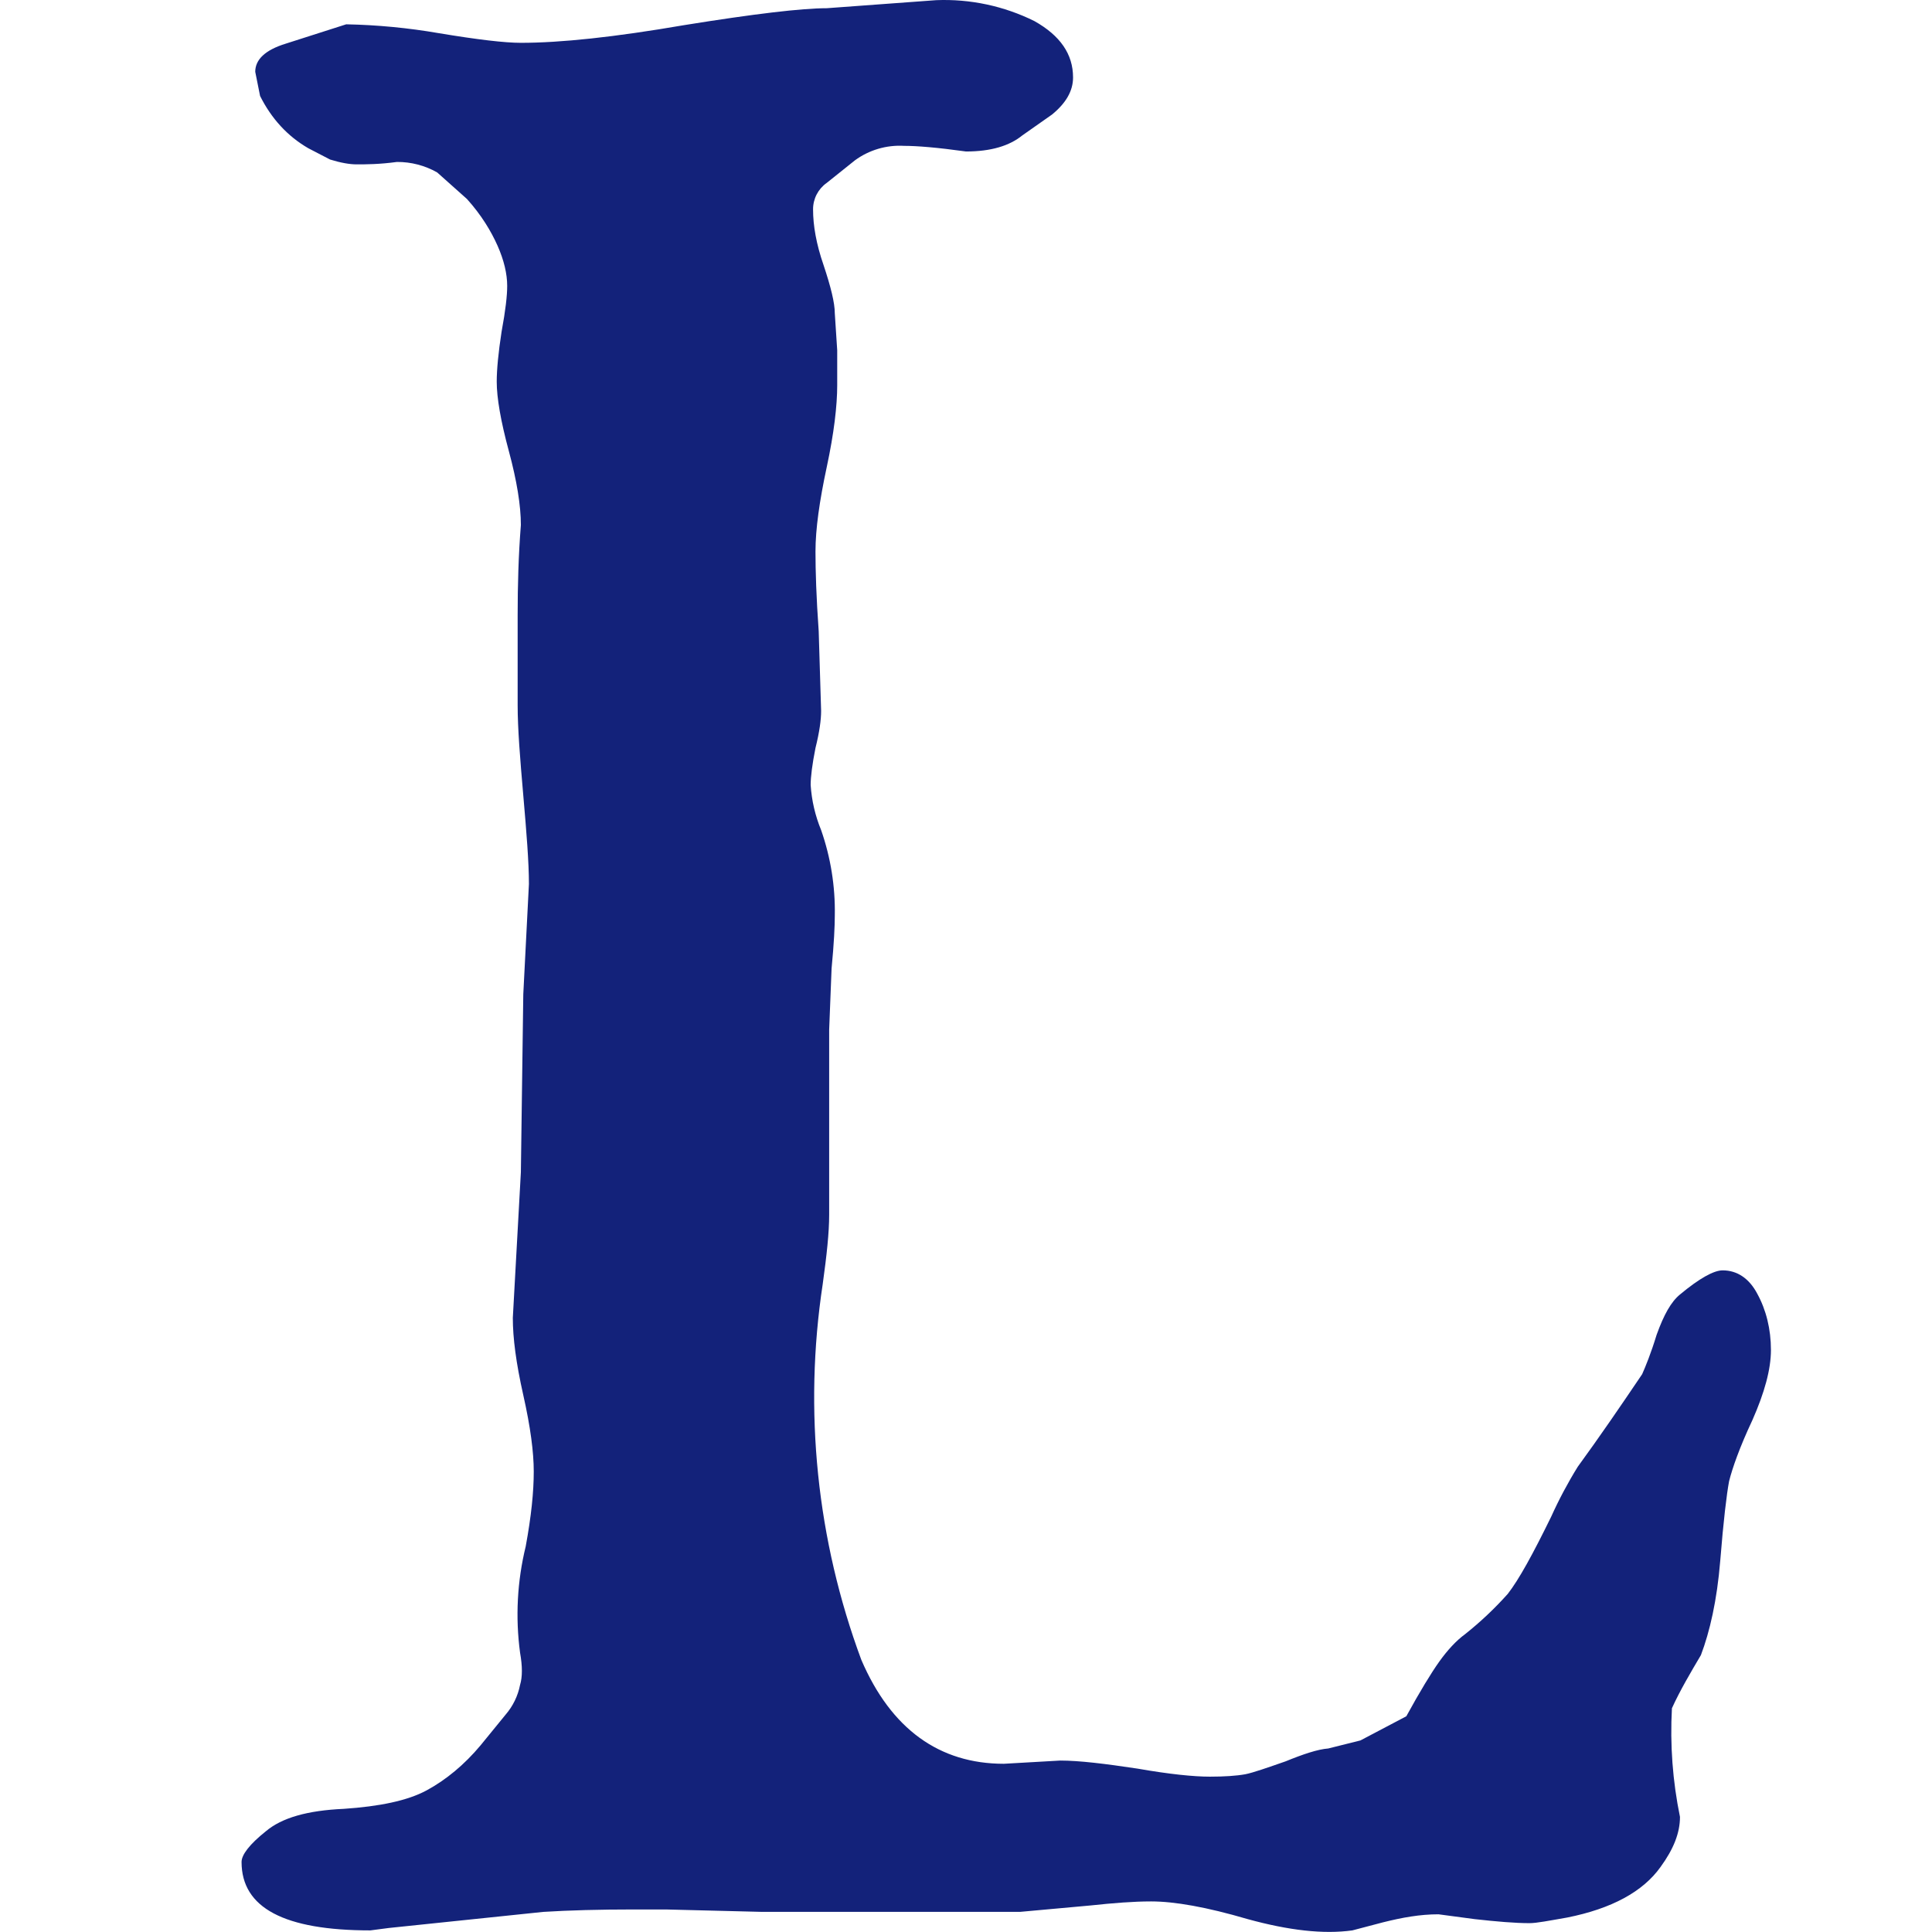
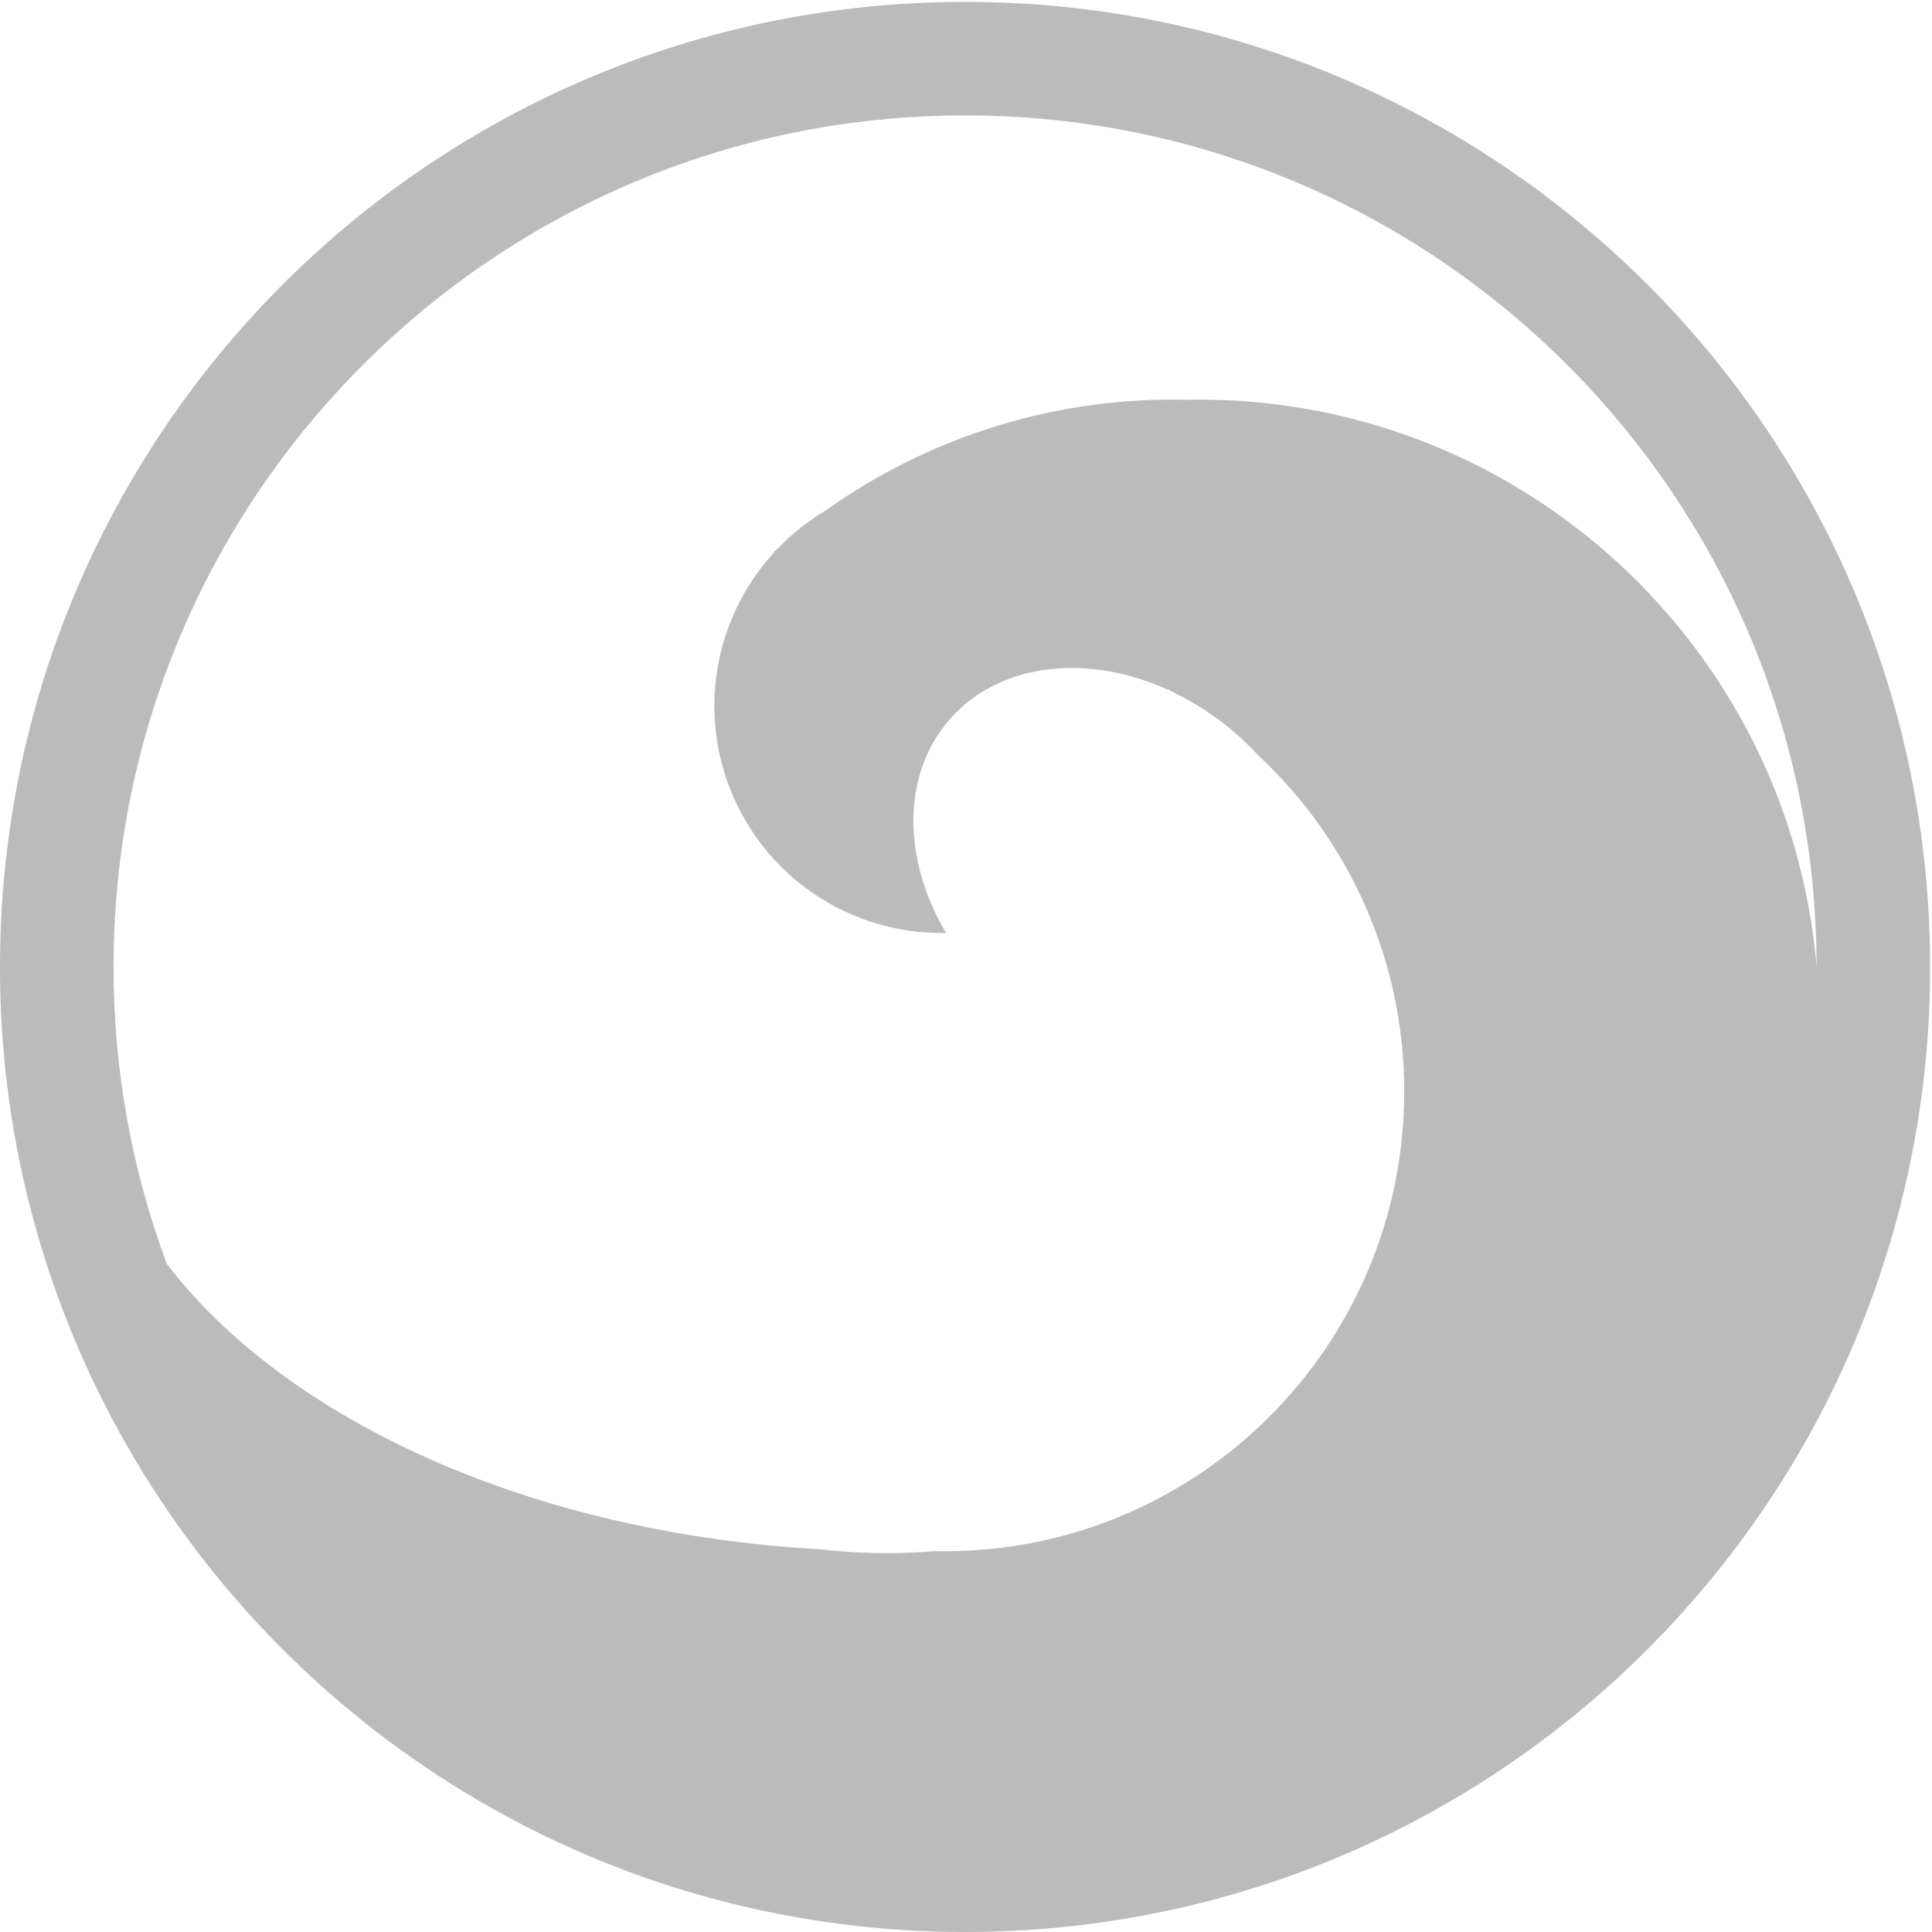
- <svg xmlns="http://www.w3.org/2000/svg" t="1592406557203" class="icon" viewBox="0 0 1024 1024" version="1.1" p-id="10314" width="200" height="200">
+ <svg xmlns="http://www.w3.org/2000/svg" width="64" height="64" class="icon" p-id="11927" t="1575202564746" version="1.1" viewBox="0 0 1024 1024">
  <defs>
    <style type="text/css" />
  </defs>
-   <path d="M443.739 204.016v-18.345l-1.28-19.625c0-5.546-2.133-14.079-5.973-25.598-3.84-11.092-5.546-20.905-5.546-29.438a17.065 17.065 0 0 1 7.253-14.079l14.932-11.946a40.103 40.103 0 0 1 26.024-7.679c6.826 0 17.492 0.853 32.851 2.986 13.226 0 23.038-2.986 29.864-8.533l15.785-11.092c7.253-5.973 11.092-12.372 11.092-19.625 0-12.372-6.826-22.185-20.478-29.864A107.511 107.511 0 0 0 496.215 0.087l-58.022 4.266c-13.226 0-38.397 2.986-75.514 8.959-37.117 6.399-65.701 9.386-86.606 9.386-8.533 0-23.038-1.707-43.516-5.12A324.666 324.666 0 0 0 183.494 12.886l-31.997 10.239c-11.092 3.413-16.212 8.533-16.212 14.932l2.56 12.799c5.973 11.946 14.505 21.332 25.598 27.731l11.519 5.973c5.546 1.707 10.239 2.56 14.079 2.56 4.693 0 11.946 0 21.332-1.28a42.663 42.663 0 0 1 21.332 5.546l15.785 14.079c7.679 8.533 12.799 17.065 16.212 24.745 3.413 7.679 5.12 14.932 5.12 21.332 0 5.12-0.853 12.799-2.986 24.318-1.707 11.092-2.56 20.052-2.56 26.451 0 8.533 2.133 20.905 6.399 36.69 4.266 15.785 6.399 29.011 6.399 39.25-1.28 16.212-1.707 31.997-1.707 47.783v47.783c0 12.372 1.28 28.158 2.986 47.783 1.707 19.625 2.986 35.41 2.986 46.929l-2.986 58.448-1.28 94.285-4.266 77.22c0 10.666 1.707 23.891 5.546 40.957 3.84 17.065 5.546 30.291 5.546 40.53 0 10.666-1.28 23.465-4.266 39.677a151.88 151.88 0 0 0-2.986 56.315c1.28 7.253 1.28 12.799 0 17.065a34.13 34.13 0 0 1-7.679 15.785l-13.226 16.212c-8.533 10.239-18.345 18.345-28.584 23.891-10.239 5.546-25.171 8.533-43.943 9.813-19.198 0.853-32.851 4.693-41.383 11.946-8.533 6.826-12.799 12.372-12.799 16.212 0 24.318 22.611 36.264 68.261 36.264l9.813-1.28 81.913-8.533c13.652-0.853 29.864-1.28 47.783-1.28h17.065l51.196 1.28h136.522l37.543-3.413c11.946-1.28 22.611-2.133 31.997-2.133 12.372 0 29.438 2.986 51.196 9.386 21.758 5.973 40.103 8.106 55.462 5.973l16.212-4.266c10.239-2.56 19.625-4.266 29.438-4.266l19.198 2.56c11.519 1.28 21.332 2.133 29.011 2.133 3.84 0 10.239-1.28 20.052-2.986 23.465-4.693 40.103-13.652 49.489-26.878 6.826-9.386 10.239-17.918 10.239-26.451a224.834 224.834 0 0 1-4.266-57.595c4.266-9.386 9.813-18.772 15.359-28.158 4.693-12.372 8.533-29.011 10.239-49.916 1.707-21.332 3.413-35.41 4.693-42.236 1.707-6.826 5.546-17.918 12.372-32.424 6.399-14.505 9.813-26.878 9.813-37.117 0-11.092-2.56-21.332-7.253-29.864-4.266-8.106-10.666-12.372-18.345-12.372-4.693 0-12.372 4.266-22.611 12.799-4.693 3.84-8.533 10.666-12.372 21.332-2.986 9.813-5.973 17.065-7.679 20.905-11.519 17.065-22.611 33.277-34.13 49.063a230.381 230.381 0 0 0-14.079 26.451c-9.813 20.052-17.065 33.277-23.038 40.957a183.451 183.451 0 0 1-22.611 21.332c-4.693 3.413-9.386 8.533-13.652 14.505s-10.239 15.785-17.492 29.011l-24.318 12.799-17.065 4.266c-5.546 0.427-13.226 2.986-22.611 6.826-9.813 3.413-17.065 5.973-21.332 6.826-4.693 0.853-11.092 1.28-18.772 1.28-8.533 0-21.332-1.28-38.397-4.266-17.065-2.56-30.717-4.266-40.957-4.266l-29.864 1.707c-34.13 0-59.728-18.345-75.514-55.035a399.753 399.753 0 0 1-20.478-199.236c2.133-15.359 3.413-27.304 3.413-36.69v-98.125l1.28-32.424c1.28-13.226 1.707-22.611 1.707-28.158a130.122 130.122 0 0 0-7.253-45.223 75.514 75.514 0 0 1-5.546-23.891c0-4.266 0.853-11.092 2.56-19.625 2.133-8.533 2.986-14.932 2.986-19.625l-1.28-42.236c-1.28-17.918-1.707-31.997-1.707-42.236 0-11.946 2.133-26.878 5.973-44.796 3.84-17.918 5.546-32.424 5.546-43.516z" p-id="10315" fill="#13227a" />
+   <path fill="#bbb" d="M967.054 745.335q-1.483 2.897-2.997 5.763c-0.307 0.579-0.62 1.156-0.929 1.734q-1.06 1.987-2.131 3.965c-0.39 0.715-0.786 1.428-1.18 2.141q-0.971 1.762-1.951 3.519c-0.429 0.764-0.863 1.525-1.299 2.286q-0.949 1.671-1.907 3.337-0.677 1.172-1.364 2.339-0.951 1.625-1.913 3.246-0.699 1.177-1.407 2.348-0.967 1.605-1.945 3.203-0.712 1.165-1.432 2.326-0.994 1.598-1.998 3.197-0.718 1.138-1.439 2.274-1.033 1.619-2.079 3.231-0.708 1.099-1.421 2.186-1.092 1.669-2.198 3.328c-0.453 0.679-0.899 1.36-1.358 2.037q-1.199 1.785-2.423 3.558c-0.4 0.584-0.799 1.173-1.199 1.755q-1.468 2.121-2.957 4.224c-0.245 0.346-0.486 0.694-0.73 1.04q-3.769 5.305-7.668 10.51c-0.311 0.415-0.626 0.825-0.938 1.238q-1.474 1.954-2.96 3.896c-0.413 0.536-0.83 1.069-1.246 1.604q-1.355 1.747-2.721 3.486c-0.459 0.581-0.921 1.159-1.383 1.738q-1.322 1.66-2.653 3.31-0.723 0.893-1.453 1.781-1.324 1.618-2.658 3.229-0.737 0.887-1.48 1.77-1.347 1.609-2.709 3.206-0.734 0.862-1.473 1.72-1.399 1.623-2.807 3.235c-0.474 0.541-0.948 1.085-1.425 1.624q-1.475 1.672-2.966 3.331c-0.44 0.49-0.877 0.98-1.318 1.468q-1.611 1.778-3.238 3.542l-1.099 1.199q-1.879 2.024-3.78 4.029c-0.206 0.216-0.408 0.435-0.613 0.65q-6.807 7.158-13.886 14.053l-0.366 0.353q-2.136 2.075-4.296 4.127c-0.28 0.266-0.562 0.529-0.843 0.799q-1.934 1.828-3.885 3.637c-0.352 0.326-0.705 0.648-1.058 0.973q-1.863 1.715-3.742 3.415-0.575 0.518-1.153 1.035-1.855 1.665-3.726 3.313l-1.172 1.027q-1.893 1.654-3.796 3.29l-1.123 0.961q-1.974 1.682-3.964 3.345c-0.331 0.276-0.66 0.553-0.992 0.828q-2.12 1.762-4.262 3.497l-0.735 0.599q-2.398 1.939-4.812 3.85l-0.227 0.181q-13.041 10.29-26.755 19.746l-0.158 0.108q-2.613 1.798-5.252 3.568l-0.471 0.314q-2.498 1.671-5.014 3.313l-0.606 0.394q-2.474 1.608-4.967 3.189l-0.621 0.393q-2.522 1.592-5.064 3.158l-0.525 0.324q-2.646 1.624-5.314 3.218l-0.292 0.175a509.962 509.962 0 0 1-53.521 27.773l-0.106 0.048q-3.023 1.346-6.064 2.654l-0.14 0.049a508.13 508.13 0 0 1-70.641 24.376 514.996 514.996 0 0 1-262.331 0 508.279 508.279 0 0 1-120.743-49.252 513.267 513.267 0 0 1-102.973-76.91l-0.042-0.04q-2.287-2.206-4.548-4.439l-0.06-0.06q-2.26-2.233-4.496-4.496l-0.042-0.042A513.614 513.614 0 0 1 72.63 775.354l-0.035-0.059q-1.641-2.734-3.249-5.495l-0.049-0.084q-1.606-2.757-3.18-5.535l-0.037-0.065q-1.586-2.802-3.139-5.626A509.193 509.193 0 0 1 0.001 512.498C0.001 230.005 229.006 0.999 511.5 0.999s511.499 229.006 511.499 511.499a509.348 509.348 0 0 1-55.945 232.836zM511.5 61.175C262.244 61.175 60.177 263.242 60.177 512.498a450.331 450.331 0 0 0 28.23 157.399c63.386 82.819 193.265 142.76 346.273 151.239a305.601 305.601 0 0 0 35.36 2.058q12.86 0 25.399-1.052 2.53 0.053 5.071 0.053c134.625 0 243.761-109.136 243.761-243.761a243.019 243.019 0 0 0-77.343-178.051A150.571 150.571 0 0 0 639.075 376.671a146.21 146.21 0 0 0-18.304-10.27c-0.578-0.328-1.144-0.674-1.724-0.999 0 0.063 0.007 0.127 0.011 0.191-49.6-22.541-102.488-11.634-124.795 28.648-16.284 29.41-12.288 67.305 7.133 100.214-0.799 0.015-1.583 0.06-2.382 0.06a120.373 120.373 0 0 1-88.813-201.635c-0.01-0.133-0.015-0.268-0.025-0.4 0.799-0.712 1.611-1.406 2.417-2.109A120.813 120.813 0 0 1 437.572 270.613 316.654 316.654 0 0 1 621.892 211.793c2.255 0 4.496 0.039 6.743 0.085 2.248-0.045 4.489-0.085 6.743-0.085 171.932 0 313.007 132.021 327.438 300.214C962.551 262.975 760.594 61.175 511.5 61.175z" p-id="11928" />
</svg>
